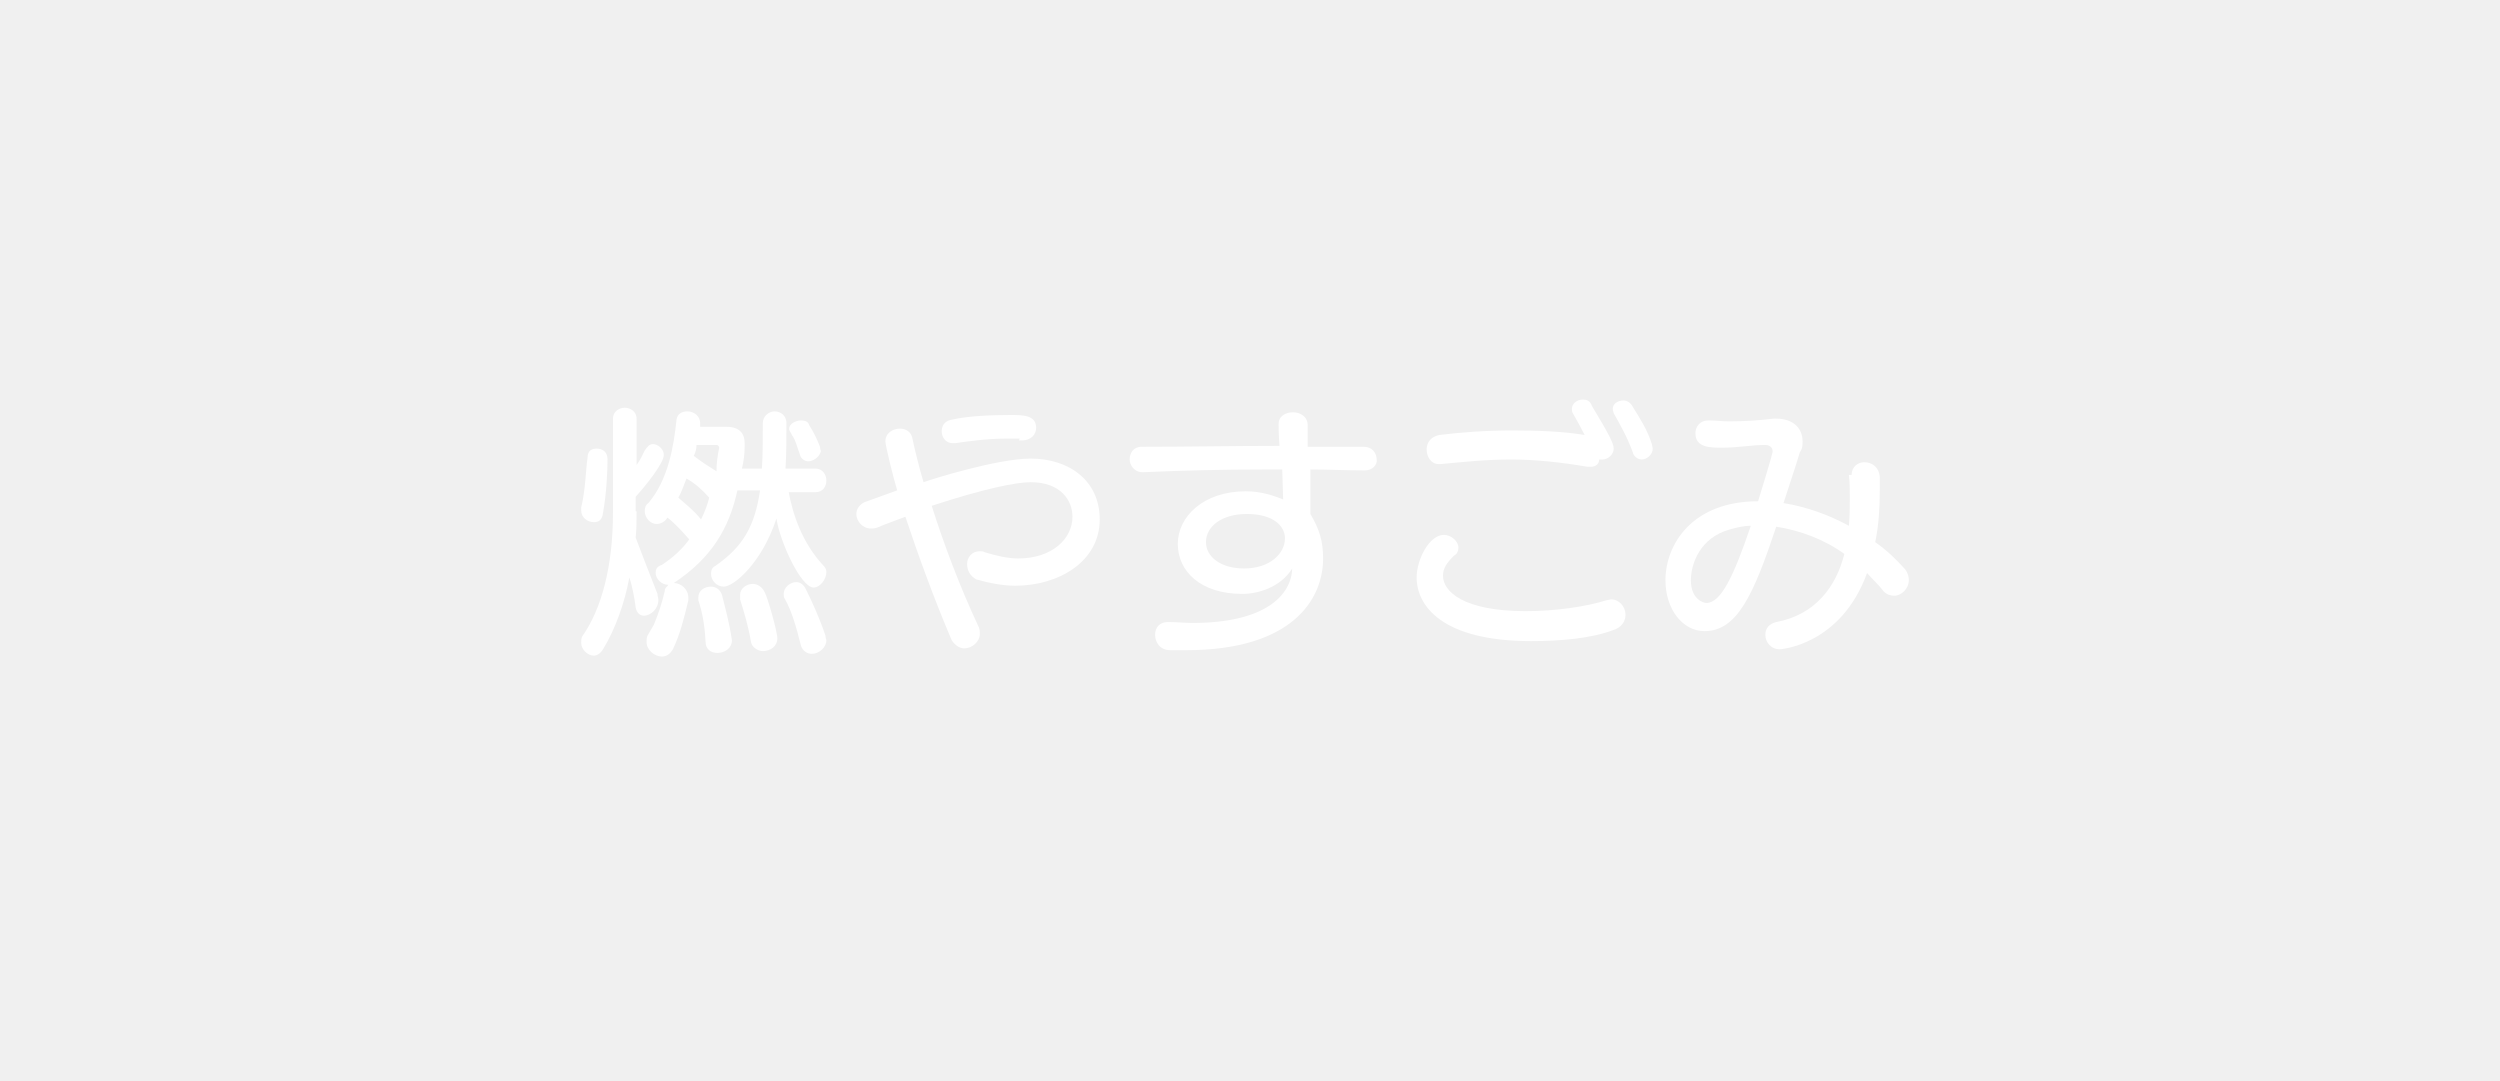
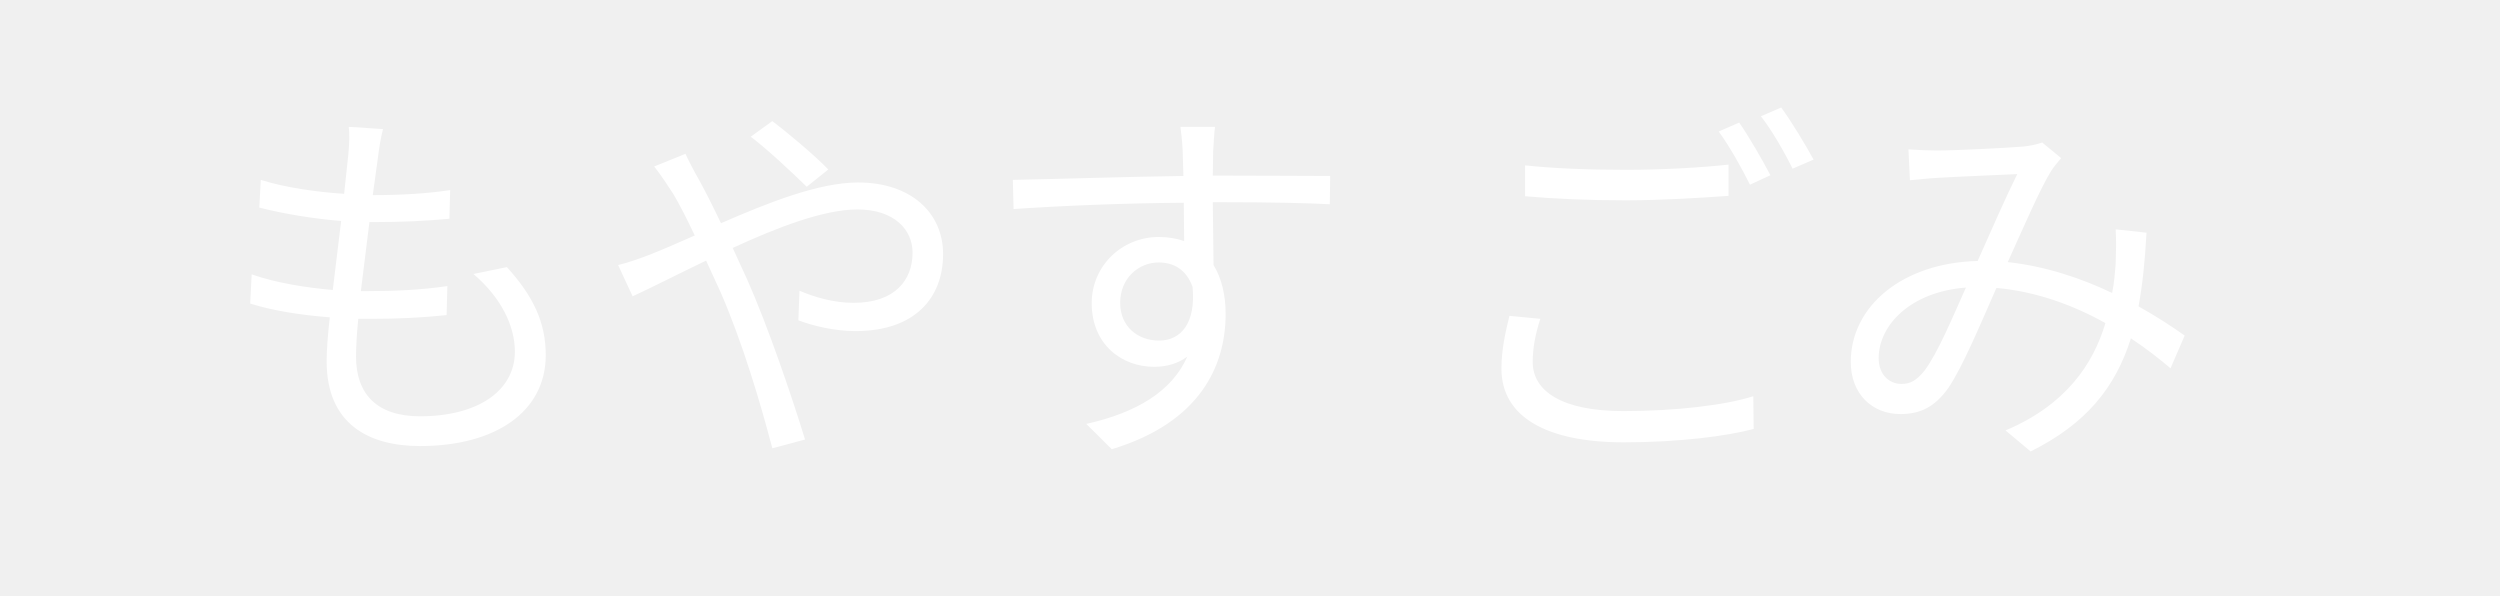
- <svg xmlns="http://www.w3.org/2000/svg" version="1.1" id="exportSVG" x="0px" y="0px" viewBox="0 0 275.3 119" style="enable-background:new 0 0 275.3 119;" xml:space="preserve">
-   <style type="text/css">
- 	.st0{enable-background:new    ;}
- 	.st1{fill:#FFFFFF;}
- </style>
-   <g id="objectsExport">
-     <g id="group0">
-       <g class="st0">
-         <path class="st1" d="M70.1,56.3c0,0.9,0,2-0.1,2.9c0.5,1.3,1.4,3.7,2.4,6.2c0,0.3,0.1,0.4,0.1,0.7c0,0.9-0.8,1.7-1.6,1.7     c-0.4,0-0.8-0.3-0.9-0.9c-0.1-0.9-0.4-2.5-0.7-3.3c-0.5,2.8-1.6,5.8-2.9,7.9c-0.3,0.5-0.7,0.7-1,0.7c-0.7,0-1.4-0.7-1.4-1.4     c0-0.3,0-0.4,0.1-0.7c2.2-3.1,3.4-7.9,3.4-13.6V46.1c0-0.8,0.7-1.2,1.3-1.2s1.3,0.4,1.3,1.2v5.1c0.4-0.5,0.7-1.2,0.9-1.6     c0.3-0.4,0.5-0.7,0.9-0.7c0.5,0,1.2,0.5,1.2,1.2c0,0.9-2,3.4-3.1,4.6v1.6C70,56.3,70.1,56.3,70.1,56.3z M65.4,57.5     c-0.7,0-1.4-0.5-1.4-1.3c0-0.1,0-0.3,0-0.3c0.5-2.1,0.5-4.2,0.7-5.5c0-0.8,0.5-1,1-1c0.7,0,1.2,0.4,1.2,1.2     c0,1.2-0.1,3.7-0.5,5.9C66.3,57.3,65.9,57.5,65.4,57.5z M86.8,53.9c0.5,2.9,1.6,5.9,3.8,8.3c0.3,0.3,0.4,0.5,0.4,0.8     c0,0.8-0.7,1.7-1.4,1.7c-1.4,0-3.7-5-4.1-7.6c-1.6,4.9-4.7,7.5-5.8,7.5c-0.8,0-1.4-0.7-1.4-1.4c0-0.4,0.1-0.7,0.5-0.9     c3-2.1,4.3-4.3,4.9-8.3h-2.5c-0.9,4.2-2.9,7.5-7,10.2c0.8,0,1.6,0.7,1.6,1.6c0,0.1,0,0.3,0,0.3c-0.5,2.1-0.9,3.7-1.7,5.4     c-0.3,0.5-0.7,0.8-1.2,0.8c-0.8,0-1.7-0.7-1.7-1.6c0-0.3,0-0.4,0.1-0.7l0.7-1.2c0.5-1.2,0.9-2.4,1.2-3.7c0-0.4,0.3-0.5,0.4-0.7     c-0.8,0-1.4-0.7-1.4-1.3c0-0.4,0.1-0.7,0.7-0.9c1.2-0.8,2.2-1.7,3-2.8c-0.7-0.8-1.6-1.8-2.4-2.4c-0.3,0.5-0.8,0.7-1.2,0.7     c-0.7,0-1.3-0.7-1.3-1.4c0-0.4,0.1-0.7,0.4-0.9c2.2-2.6,2.8-6.3,3.1-9.2c0.1-0.7,0.7-0.9,1.2-0.9c0.7,0,1.4,0.5,1.4,1.3     c0,0.1,0,0.1,0,0.3v0.1h2.9c1.4,0,2,0.7,2,1.8c0,0.1,0,0.3,0,0.4c0,0.8-0.1,1.6-0.3,2.4h2.2c0.1-1.4,0.1-3.1,0.1-5     c0-0.8,0.7-1.3,1.3-1.3s1.3,0.4,1.3,1.3c0,1.8,0,3.4-0.1,5h3.3c0.8,0,1.2,0.7,1.2,1.3c0,0.7-0.4,1.3-1.2,1.3h-3V53.9z M75.6,52.7     c-0.3,0.7-0.5,1.4-0.9,2.1c0.9,0.8,1.7,1.4,2.5,2.4c0.4-0.8,0.7-1.6,0.9-2.4C77.3,53.9,76.5,53.2,75.6,52.7z M79.2,49.3     c0-0.1-0.1-0.3-0.3-0.3h-2.2c0,0.4-0.1,0.8-0.3,1.2c0.9,0.7,1.7,1.2,2.5,1.7C78.9,51.1,79,50.2,79.2,49.3L79.2,49.3z M80.6,70.5     c0,0.9-0.8,1.4-1.6,1.4c-0.7,0-1.3-0.4-1.3-1.2c-0.1-2-0.4-3.4-0.8-4.6c0-0.1,0-0.3,0-0.3c0-0.8,0.7-1.2,1.4-1.2     c0.5,0,1,0.3,1.2,0.9C79.9,67.1,80.3,68.5,80.6,70.5L80.6,70.5z M81.5,65.5c0-0.7,0.7-1.2,1.4-1.2c0.5,0,1,0.3,1.3,0.9     c0.3,0.5,1.4,4.3,1.4,5.1c0,0.9-0.8,1.4-1.6,1.4c-0.5,0-1.2-0.4-1.3-1c-0.3-1.8-0.8-3.4-1.2-4.7C81.5,65.8,81.5,65.7,81.5,65.5z      M89.4,72c-0.5,0-1-0.3-1.2-0.9c-0.5-2-1-3.8-1.8-5.2c-0.1-0.1-0.1-0.4-0.1-0.5c0-0.7,0.7-1.3,1.4-1.3c0.4,0,0.8,0.3,1,0.7     c0.8,1.6,1.6,3.4,2.2,5.2c0,0.3,0.1,0.4,0.1,0.5C91,71.3,90.2,72,89.4,72z M89,50.8c-0.4,0-0.8-0.3-0.9-0.7     c-0.3-0.8-0.5-1.7-0.9-2.2c-0.1-0.3-0.3-0.4-0.3-0.7c0-0.5,0.7-0.9,1.3-0.9c0.4,0,0.8,0.1,0.9,0.5c0.5,0.8,0.8,1.4,1.2,2.4     c0,0.3,0.1,0.4,0.1,0.5C90.2,50.4,89.5,50.8,89,50.8z" />
-         <path class="st1" d="M98.8,54c-0.4-1.3-1.3-4.9-1.3-5.4c0-0.9,0.8-1.4,1.6-1.4c0.7,0,1.3,0.4,1.4,1.2c0.3,1.4,0.7,3,1.2,4.7     c0.8-0.3,8.1-2.6,11.8-2.6c4.2,0,7.6,2.4,7.6,6.7c0,4.7-4.6,7.3-9.3,7.3c-1.4,0-2.9-0.3-4.3-0.7c-0.7-0.4-1-1-1-1.7     c0-0.7,0.5-1.4,1.4-1.4c0.1,0,0.4,0,0.5,0.1c1.3,0.4,2.6,0.7,3.7,0.7c3.8,0,6-2.2,6-4.6c0-1.8-1.3-3.8-4.6-3.8     c-1.6,0-5.1,0.7-10.9,2.6c1.3,4.1,3,8.7,5.2,13.4c0.1,0.3,0.1,0.5,0.1,0.7c0,0.9-0.9,1.6-1.7,1.6c-0.5,0-1-0.3-1.4-0.9     c-2-4.7-3.7-9.4-5.1-13.6c-1,0.4-2.2,0.8-3.1,1.2c-0.3,0.1-0.5,0.1-0.7,0.1c-0.9,0-1.6-0.8-1.6-1.6c0-0.5,0.3-1,0.9-1.3L98.8,54z      M112.3,48.3c-0.5,0-1,0-1.6,0c-2,0-4.1,0.3-5.5,0.5c0,0-0.1,0-0.3,0c-0.8,0-1.2-0.7-1.2-1.3c0-0.7,0.4-1.2,1.2-1.3     c1.7-0.4,4.3-0.5,6.4-0.5c1.3,0,2.8,0,2.8,1.4c0,0.7-0.5,1.4-1.6,1.4h-0.3L112.3,48.3L112.3,48.3z" />
-         <path class="st1" d="M150.3,51.8c-2,0-4.1-0.1-6-0.1c0,1.6,0,3.3,0,4.9c1,1.7,1.4,3,1.4,4.9c0,4.5-3.4,10.1-15.1,10.1     c-0.5,0-1,0-1.7,0c-1.2,0-1.7-0.9-1.7-1.7c0-0.8,0.5-1.4,1.4-1.4h0.1c0.9,0,1.8,0.1,2.6,0.1c8.1,0,10.9-3.1,11-6     c-1.3,2.1-3.8,2.8-5.5,2.8c-4.6,0-7.1-2.5-7.1-5.5c0-3,2.8-5.8,7.5-5.8c1.7,0,3.1,0.5,4.1,0.9l-0.1-3.3h-2     c-4.5,0-8.8,0.1-13.3,0.3h-0.1c-0.9,0-1.4-0.8-1.4-1.4c0-0.7,0.4-1.4,1.3-1.4c5.1,0,10.1-0.1,15.2-0.1c-0.1-1-0.1-2.4-0.1-2.4     c0-0.9,0.8-1.3,1.6-1.3s1.6,0.5,1.6,1.4c0,0.8,0,1.6,0,2.4h6.2c0.9,0,1.4,0.7,1.4,1.4C151.7,51.1,151.2,51.8,150.3,51.8     L150.3,51.8z M137.3,56.6c-2.8,0-4.5,1.4-4.5,3.1c0,1.6,1.6,2.9,4.2,2.9c2.9,0,4.5-1.7,4.5-3.3C141.5,57.9,140.2,56.6,137.3,56.6     z" />
-         <path class="st1" d="M168.6,70.6c-9.8,0-12.6-3.9-12.6-7c0-2,1.4-4.7,3-4.7c0.8,0,1.6,0.7,1.6,1.4c0,0.3-0.1,0.7-0.5,0.9     c-0.8,0.8-1.2,1.4-1.2,2.2c0,1.7,2.2,3.9,9.1,3.9c3.3,0,6.7-0.5,8.9-1.2c0.1,0,0.4-0.1,0.5-0.1c0.9,0,1.6,0.8,1.6,1.7     c0,0.7-0.4,1.4-1.4,1.7C175.2,70.3,171.9,70.6,168.6,70.6z M175.2,51.4c-0.1,0-0.3,0-0.4,0c-2.9-0.5-5.8-0.8-8.4-0.8     c-2.9,0-5.5,0.3-7.7,0.5c0,0-0.1,0-0.3,0c-0.8,0-1.3-0.8-1.3-1.6c0-0.7,0.4-1.4,1.4-1.6c2.4-0.3,5.2-0.5,8-0.5s5.6,0.1,8,0.5     c-0.4-0.8-0.9-1.7-1.3-2.4c-0.1-0.1-0.1-0.4-0.1-0.5c0-0.5,0.5-1,1.2-1c0.4,0,0.8,0.1,1,0.7c1.8,3,2.4,4.1,2.4,4.7     c0,0.7-0.7,1.2-1.2,1.2c-0.1,0-0.3,0-0.4,0C176.1,51.1,175.7,51.4,175.2,51.4z M177.7,45.5c-0.1-0.3-0.1-0.4-0.1-0.5     c0-0.5,0.5-0.9,1.2-0.9c0.4,0,0.8,0.3,1,0.7c0.8,1.3,1.6,2.5,2.1,4.1c0,0.1,0.1,0.4,0.1,0.5c0,0.7-0.7,1.2-1.2,1.2     c-0.4,0-0.9-0.3-1-0.8C179.1,47.9,178.3,46.6,177.7,45.5z" />
-         <path class="st1" d="M203.9,52.3c0-0.9,0.7-1.4,1.4-1.4c0.8,0,1.6,0.5,1.7,1.6c0,0.5,0,1,0,1.6c0,1.7-0.1,3.7-0.5,5.6     c1.3,0.9,2.4,2,3.3,3c0.3,0.4,0.4,0.8,0.4,1.2c0,0.9-0.8,1.7-1.6,1.7c-0.4,0-0.8-0.1-1.2-0.5c-0.5-0.7-1.2-1.3-1.8-2     c-2.9,8-9.6,8.4-9.6,8.4c-1,0-1.6-0.8-1.6-1.6c0-0.7,0.4-1.2,1.2-1.4c4.3-0.8,6.6-3.9,7.5-7.5c-2.2-1.6-4.9-2.6-7.5-3     c-2.5,7.5-4.3,11.5-7.9,11.5c-2.4,0-4.3-2.4-4.3-5.6c0-3.9,2.9-8.7,10.2-8.7c1.6-5.2,1.6-5.4,1.6-5.5c0-0.4-0.3-0.7-0.8-0.7h-0.1     c-1.3,0-3,0.3-4.6,0.3c-1.4,0-3,0-3-1.6c0-0.7,0.5-1.4,1.4-1.4h0.1c0.7,0,1.4,0.1,2.2,0.1c1.7,0,3.3-0.1,4.9-0.3h0.3     c1.8,0,2.9,1,2.9,2.5c0,0.4,0,0.8-0.3,1.2c-0.5,1.7-1.2,3.7-1.8,5.6c2.5,0.4,5,1.3,7.2,2.5c0.1-1,0.1-2.1,0.1-3.1     c0-0.9,0-1.7-0.1-2.5l0,0C203.7,52.3,203.9,52.3,203.9,52.3z M190.5,58.3c-3.3,0.9-4.3,3.8-4.3,5.6c0,2.1,1.4,2.5,1.7,2.5     c1.6,0,3-2.9,4.9-8.5C192,57.9,191.2,58.1,190.5,58.3z" />
-       </g>
+ <svg xmlns="http://www.w3.org/2000/svg" id="exportSVG" visibility="visible" version="1.1" data-info="draw.ninja" data-name="moyasu8341" viewBox="0 0 210 50" width="210" height="50" style="position: fixed; top: 0px; left: 0px;">
+   <defs id="defsExport">
+     <filter id="filter0">
+       <feGaussianBlur stdDeviation="0" />
+     </filter>
+     <pattern id="patternImage" patternUnits="userSpaceOnUse" x="0" y="0" width="1" height="1" data-x="0" data-y="0" data-width="1" data-height="1" data-multx="1" data-multy="1" patternTransform="matrix(1,0,0,1,0,0)" data-transs="0" data-transf="0" data-source="patternImage" data-draw="1" fill="#B3B3B3" fill-opacity="1" />
+     <pattern id="pattern0" patternUnits="userSpaceOnUse" x="0" y="0" width="10" height="10" data-x="0" data-y="0" data-width="10" data-height="10" data-multx="1" data-multy="1" stroke="none" patternTransform="matrix(1,0,0,1,0,0)" data-transs="0" data-transf="0" data-source="Pattern 0" data-draw="1" fill="#B3B3B3" fill-opacity="1">
+       <path transform="matrix(1,0,0,1,0,0)" d="M0 0 L5 0 L5 5 L0 5 L0 0 Z" />
+     </pattern>
+     <pattern id="pattern1" patternUnits="userSpaceOnUse" x="0" y="0" width="10" height="10" data-x="0" data-y="0" data-width="10" data-height="10" data-multx="1" data-multy="1" stroke="none" patternTransform="matrix(1,0,0,1,0,0)" data-transs="0" data-transf="0" data-source="Pattern 1" data-draw="1" fill="#B3B3B3" fill-opacity="1">
+       <path transform="matrix(1,0,0,1,0,0)" d="M0 5 L5 0 L10 5 L5 10 L0 5 Z" />
+     </pattern>
+     <pattern id="pattern2" patternUnits="userSpaceOnUse" x="0" y="0" width="10" height="10" data-x="0" data-y="0" data-width="10" data-height="10" data-multx="1" data-multy="1" stroke="none" patternTransform="matrix(1,0,0,1,0,0)" data-transs="0" data-transf="0" data-source="Pattern 2" data-draw="1" fill="#B3B3B3" fill-opacity="1">
+       <path transform="matrix(1,0,0,1,0,0)" d="M0 9 L5 1 L10 9 L0 9 Z" />
+     </pattern>
+     <pattern id="pattern3" patternUnits="userSpaceOnUse" x="0" y="0" width="10" height="10" data-x="0" data-y="0" data-width="10" data-height="10" data-multx="1" data-multy="1" stroke="none" patternTransform="matrix(1,0,0,1,0,0)" data-transs="0" data-transf="0" data-source="Pattern 3" data-draw="1" fill="#B3B3B3" fill-opacity="1">
+       <path transform="matrix(1,0,0,1,0,0)" d="M0 5 C0 2.25 2.25 0 5 0 C7.75 0 10 2.25 10 5 C10 7.75 7.75 10 5 10 C2.25 10 0 7.75 0 5 Z" />
+     </pattern>
+     <pattern id="pattern4" patternUnits="userSpaceOnUse" x="0" y="0" width="10" height="10" data-x="0" data-y="0" data-width="10" data-height="10" data-multx="1" data-multy="1" stroke="none" patternTransform="matrix(1,0,0,1,0,0)" data-transs="0" data-transf="0" data-source="Pattern 4" data-draw="1" fill="#B3B3B3" fill-opacity="1">
+       <path transform="matrix(1,0,0,1,0,0)" d="M0 5 L4 4 L5 0 L6 4 L10 5 L6 6 L5 10 L4 6 L0 5 Z" />
+     </pattern>
+     <pattern id="pattern5" patternUnits="userSpaceOnUse" x="0" y="0" width="10" height="10" data-x="0" data-y="0" data-width="10" data-height="10" data-multx="1" data-multy="1" stroke="none" patternTransform="matrix(1,0,0,1,0,0)" data-transs="0" data-transf="0" data-source="Pattern 5" data-draw="1" fill="#B3B3B3" fill-opacity="1">
+       <path transform="matrix(1,0,0,1,0,0)" d="M5 10 C-5 2.75 3 -1.75 5 1 C7 -1.75 15 2.75 5 10 Z" />
+     </pattern>
+     <pattern id="pattern6" patternUnits="userSpaceOnUse" x="0" y="0" width="10" height="10" data-x="0" data-y="0" data-width="10" data-height="10" data-multx="1" data-multy="1" stroke="none" patternTransform="matrix(1,0,0,1,0,0)" data-transs="0" data-transf="0" data-source="Pattern 6" data-draw="1" fill="#B3B3B3" fill-opacity="1">
+       <path transform="matrix(1,0,0,1,0,0)" d="M3 0 L7 0 L7 10 L3 10 L3 0 Z" />
+     </pattern>
+     <pattern id="pattern7" patternUnits="userSpaceOnUse" x="0" y="0" width="10" height="10" data-x="0" data-y="0" data-width="10" data-height="10" data-multx="1" data-multy="1" stroke="none" patternTransform="matrix(1,0,0,1,0,0)" data-transs="0" data-transf="0" data-source="Pattern 7" data-draw="1" fill="#B3B3B3" fill-opacity="1">
+       <path transform="matrix(1,0,0,1,0,0)" d="M10 3 L10 7 L0 7 L0 3 L10 3 Z" />
+     </pattern>
+     <pattern id="pattern8" patternUnits="userSpaceOnUse" x="0" y="0" width="10" height="10" data-x="0" data-y="0" data-width="10" data-height="10" data-multx="1" data-multy="1" stroke="none" patternTransform="matrix(1,0,0,1,0,0)" data-transs="0" data-transf="0" data-source="Pattern 8" data-draw="1" fill="#B3B3B3" fill-opacity="1">
+       <path transform="matrix(1,0,0,1,0,0)" d="M0 10 L3 3 L10 0 L7 7 L0 10 Z" />
+     </pattern>
+     <pattern id="pattern9" patternUnits="userSpaceOnUse" x="0" y="0" width="10" height="10" data-x="0" data-y="0" data-width="10" data-height="10" data-multx="1" data-multy="1" stroke="none" patternTransform="matrix(1,0,0,1,0,0)" data-transs="0" data-transf="0" data-source="Pattern 9" data-draw="1" fill="#B3B3B3" fill-opacity="1">
+       <path transform="matrix(1,0,0,1,0,0)" d="M0 4 L10 4 L10 6 L0 6 L0 4 Z M4 10 L4 0 L6 0 L6 10 L4 10 Z" />
+     </pattern>
+     <linearGradient id="linearSystem" gradientUnits="objectBoundingBox" x1="0%" y1="50%" x2="100%" y2="50%" spreadMethod="pad">
+       <stop offset="50%" stop-color="#D0D0D0" stop-opacity="1" />
+       <stop offset="100%" stop-color="transparent" stop-opacity="1" />
+     </linearGradient>
+     <linearGradient id="linearSystem1" gradientUnits="objectBoundingBox" x1="0%" y1="50%" x2="100%" y2="50%" spreadMethod="pad">
+       <stop offset="30%" stop-color="#D0D0D0" stop-opacity="1" />
+       <stop offset="100%" stop-color="transparent" stop-opacity="1" />
+     </linearGradient>
+     <linearGradient id="linearSystem2" gradientUnits="objectBoundingBox" x1="0%" y1="50%" x2="50%" y2="50%" spreadMethod="repeat">
+       <stop offset="30%" stop-color="#D0D0D0" stop-opacity="1" />
+       <stop offset="100%" stop-color="transparent" stop-opacity="1" />
+     </linearGradient>
+     <linearGradient id="linearSystem3" gradientUnits="objectBoundingBox" x1="0%" y1="50%" x2="50%" y2="50%" spreadMethod="reflect">
+       <stop offset="30%" stop-color="#D0D0D0" stop-opacity="1" />
+       <stop offset="100%" stop-color="transparent" stop-opacity="1" />
+     </linearGradient>
+     <radialGradient id="radialSystem" gradientUnits="objectBoundingBox" r="0.5" cx="0.5" fx="0.5" cy="0.5" fy="0.5" spreadMethod="pad">
+       <stop offset="50%" stop-color="#D0D0D0" stop-opacity="1" />
+       <stop offset="100%" stop-color="transparent" stop-opacity="1" />
+     </radialGradient>
+     <pattern id="patternSystem" patternUnits="userSpaceOnUse" x="0" y="0" width="6" height="8">
+       <path stroke="#D0D0D0" stroke-width="5" fill="none" d="M0 0 L0 10" />
+     </pattern>
+     <linearGradient id="linear0" gradientUnits="objectBoundingBox" x1="0%" y1="50%" x2="100%" y2="50%" spreadMethod="pad">
+       <stop offset="0%" stop-color="#FF8000" stop-opacity="1" />
+       <stop offset="100%" stop-color="#FFFF00" stop-opacity="1" />
+     </linearGradient>
+     <linearGradient id="linear1" gradientUnits="objectBoundingBox" x1="0%" y1="50%" x2="100%" y2="50%" spreadMethod="pad">
+       <stop offset="0%" stop-color="#FFFF00" stop-opacity="1" />
+       <stop offset="100%" stop-color="#FF8000" stop-opacity="1" />
+     </linearGradient>
+     <linearGradient id="linearImport" gradientUnits="objectBoundingBox" x1="0%" y1="50%" x2="100%" y2="50%" spreadMethod="pad">
+       <stop offset="0%" stop-color="#FFFFFF" stop-opacity="0.1" />
+       <stop offset="100%" stop-color="#000000" stop-opacity="0.1" />
+     </linearGradient>
+     <radialGradient id="radial0" gradientUnits="objectBoundingBox" r="0.5" cx="0.5" fx="0.5" cy="0.5" fy="0.5" spreadMethod="pad">
+       <stop offset="0%" stop-color="#FF8000" stop-opacity="1" />
+       <stop offset="100%" stop-color="#FFFF00" stop-opacity="1" />
+     </radialGradient>
+     <radialGradient id="radial1" gradientUnits="objectBoundingBox" r="0.5" cx="0.5" fx="0.5" cy="0.5" fy="0.5" spreadMethod="pad">
+       <stop offset="0%" stop-color="#FFFF00" stop-opacity="1" />
+       <stop offset="100%" stop-color="#FF8000" stop-opacity="1" />
+     </radialGradient>
+     <radialGradient id="radialImport" gradientUnits="objectBoundingBox" r="0.5" cx="0.5" fx="0.5" cy="0.5" fy="0.5" spreadMethod="pad">
+       <stop offset="0%" stop-color="#FFFFFF" stop-opacity="0.1" />
+       <stop offset="100%" stop-color="#000000" stop-opacity="0.1" />
+     </radialGradient>
+   </defs>
+   <rect id="pageExport" x="0" y="0" width="210" height="50" fill="none" fill-opacity="0" stroke="none" stroke-width="0" />
+   <g id="objectsExport" visibility="visible">
+     <g id="group8" visibility="visible" stroke="#333333" stroke-width="32" stroke-opacity="1" stroke-dasharray="none" fill="none" fill-opacity="1" data-name="group" data-title="text" deg="0" data-edit="1" data-centerx="103.63" data-centery="23.2">
+       <text id="text9" visibility="visible" font-family="Verdana" font-size="32" font-weight="normal" font-style="normal" transform="matrix(1,0,0,1,-708,-283)" stroke="none" stroke-width="32" stroke-opacity="1" stroke-dasharray="none" fill="#FFFFFF" fill-opacity="1" data-name="text" data-title="text" deg="0" data-sw="32" data-group="group8" data-trans="translate(-660,-310) matrix(1,0,0,1,-48,27)" data-edit="1" filter="none" x="726" y="319" data-centerx="114.364" data-centery="1.8">もやす ごみ</text>
    </g>
  </g>
-   <g id="settings">
- </g>
+   <g id="settings" visibility="hidden" data-dn0="primalDraw" data-dn1="#FAFAFA" data-dn2="#D2D2D2" data-dn3="18" data-dn4="#333333" data-dn5="#FFFFFF" data-dn6="1" data-dn7="1" data-dn8="32" data-dn9="round" data-dn10="round" data-dn11="none" data-dn12="none" data-dn13="none" data-dn14="evenodd" data-dn15="10" data-dn16="1" data-dn17="210" data-dn18="50" data-dn19="10" data-dn20="0" data-dn21="1" data-dn22="1" data-dn23="10" data-dn24="group8" data-dn25="2" data-dn26="url(#linear0)" data-dn27="url(#linear1)" data-dn28="url(#radial0)" data-dn29="url(#radial1)" data-dn30="#FF8000" data-dn31="#FFFF00" data-dn32="#000000" data-dn33="1" data-dn34="1" data-dn35="10" data-dn36="" data-dn37="0" data-dn38="64" />
</svg>
